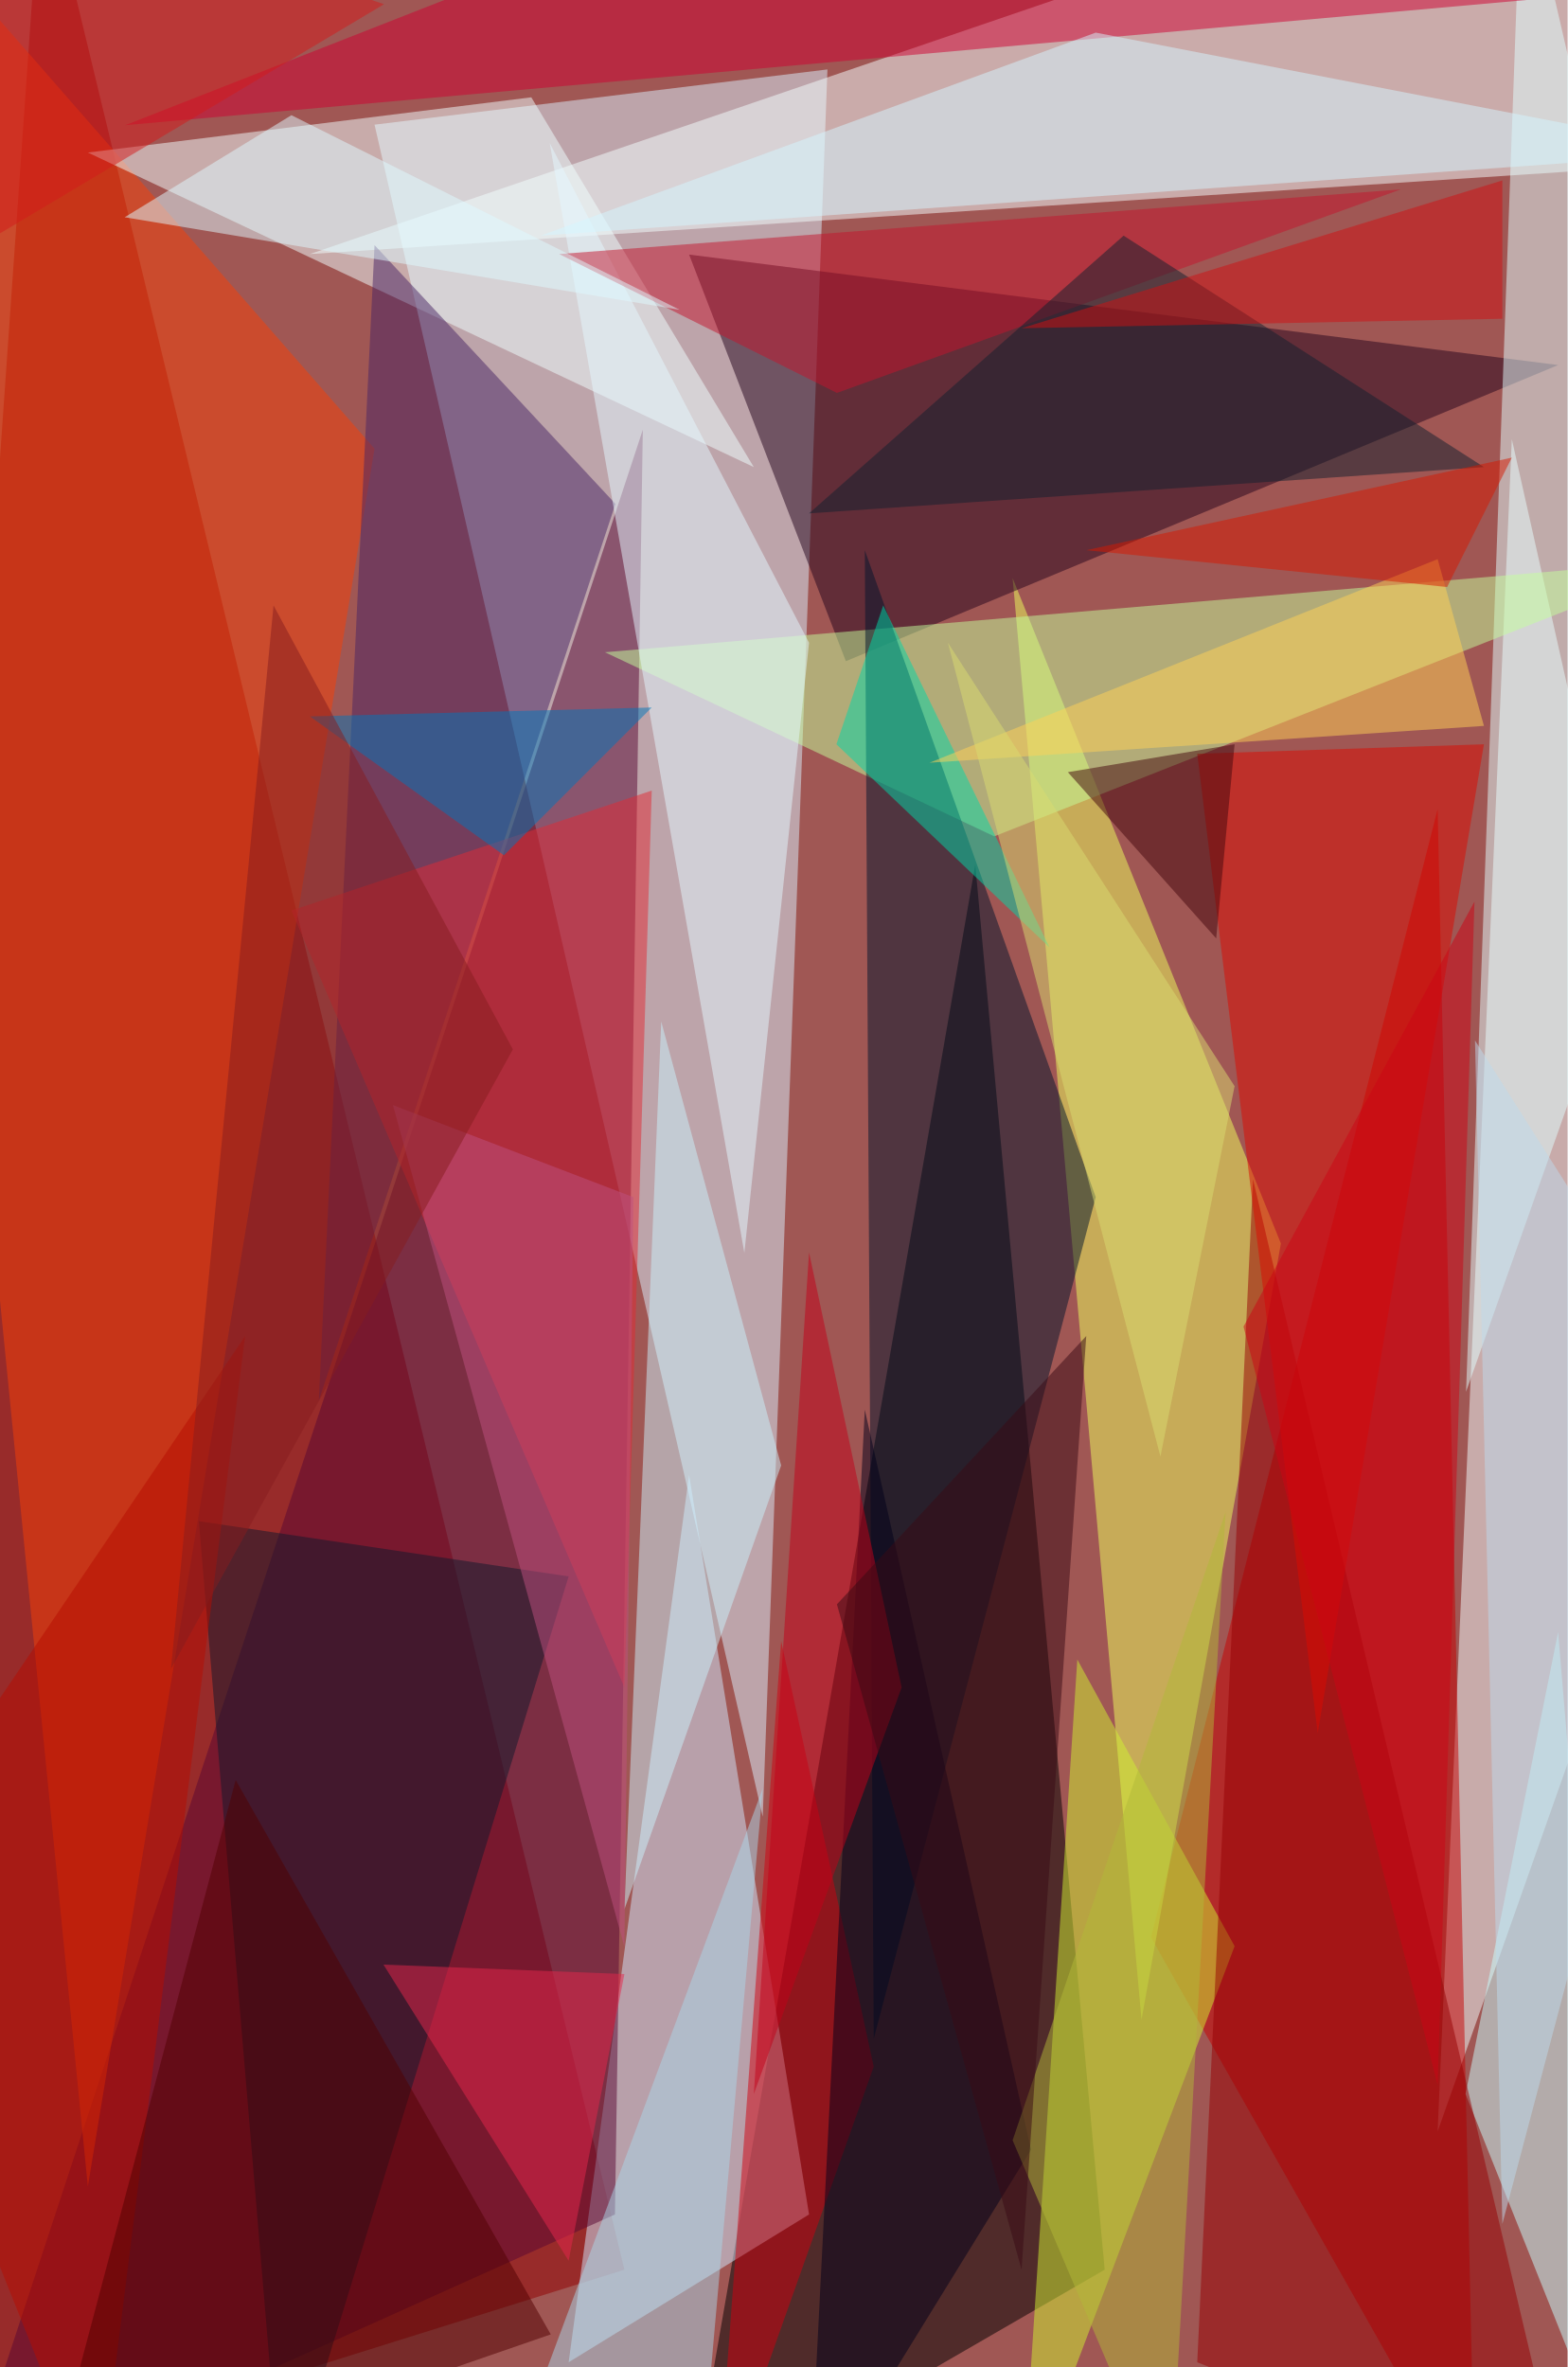
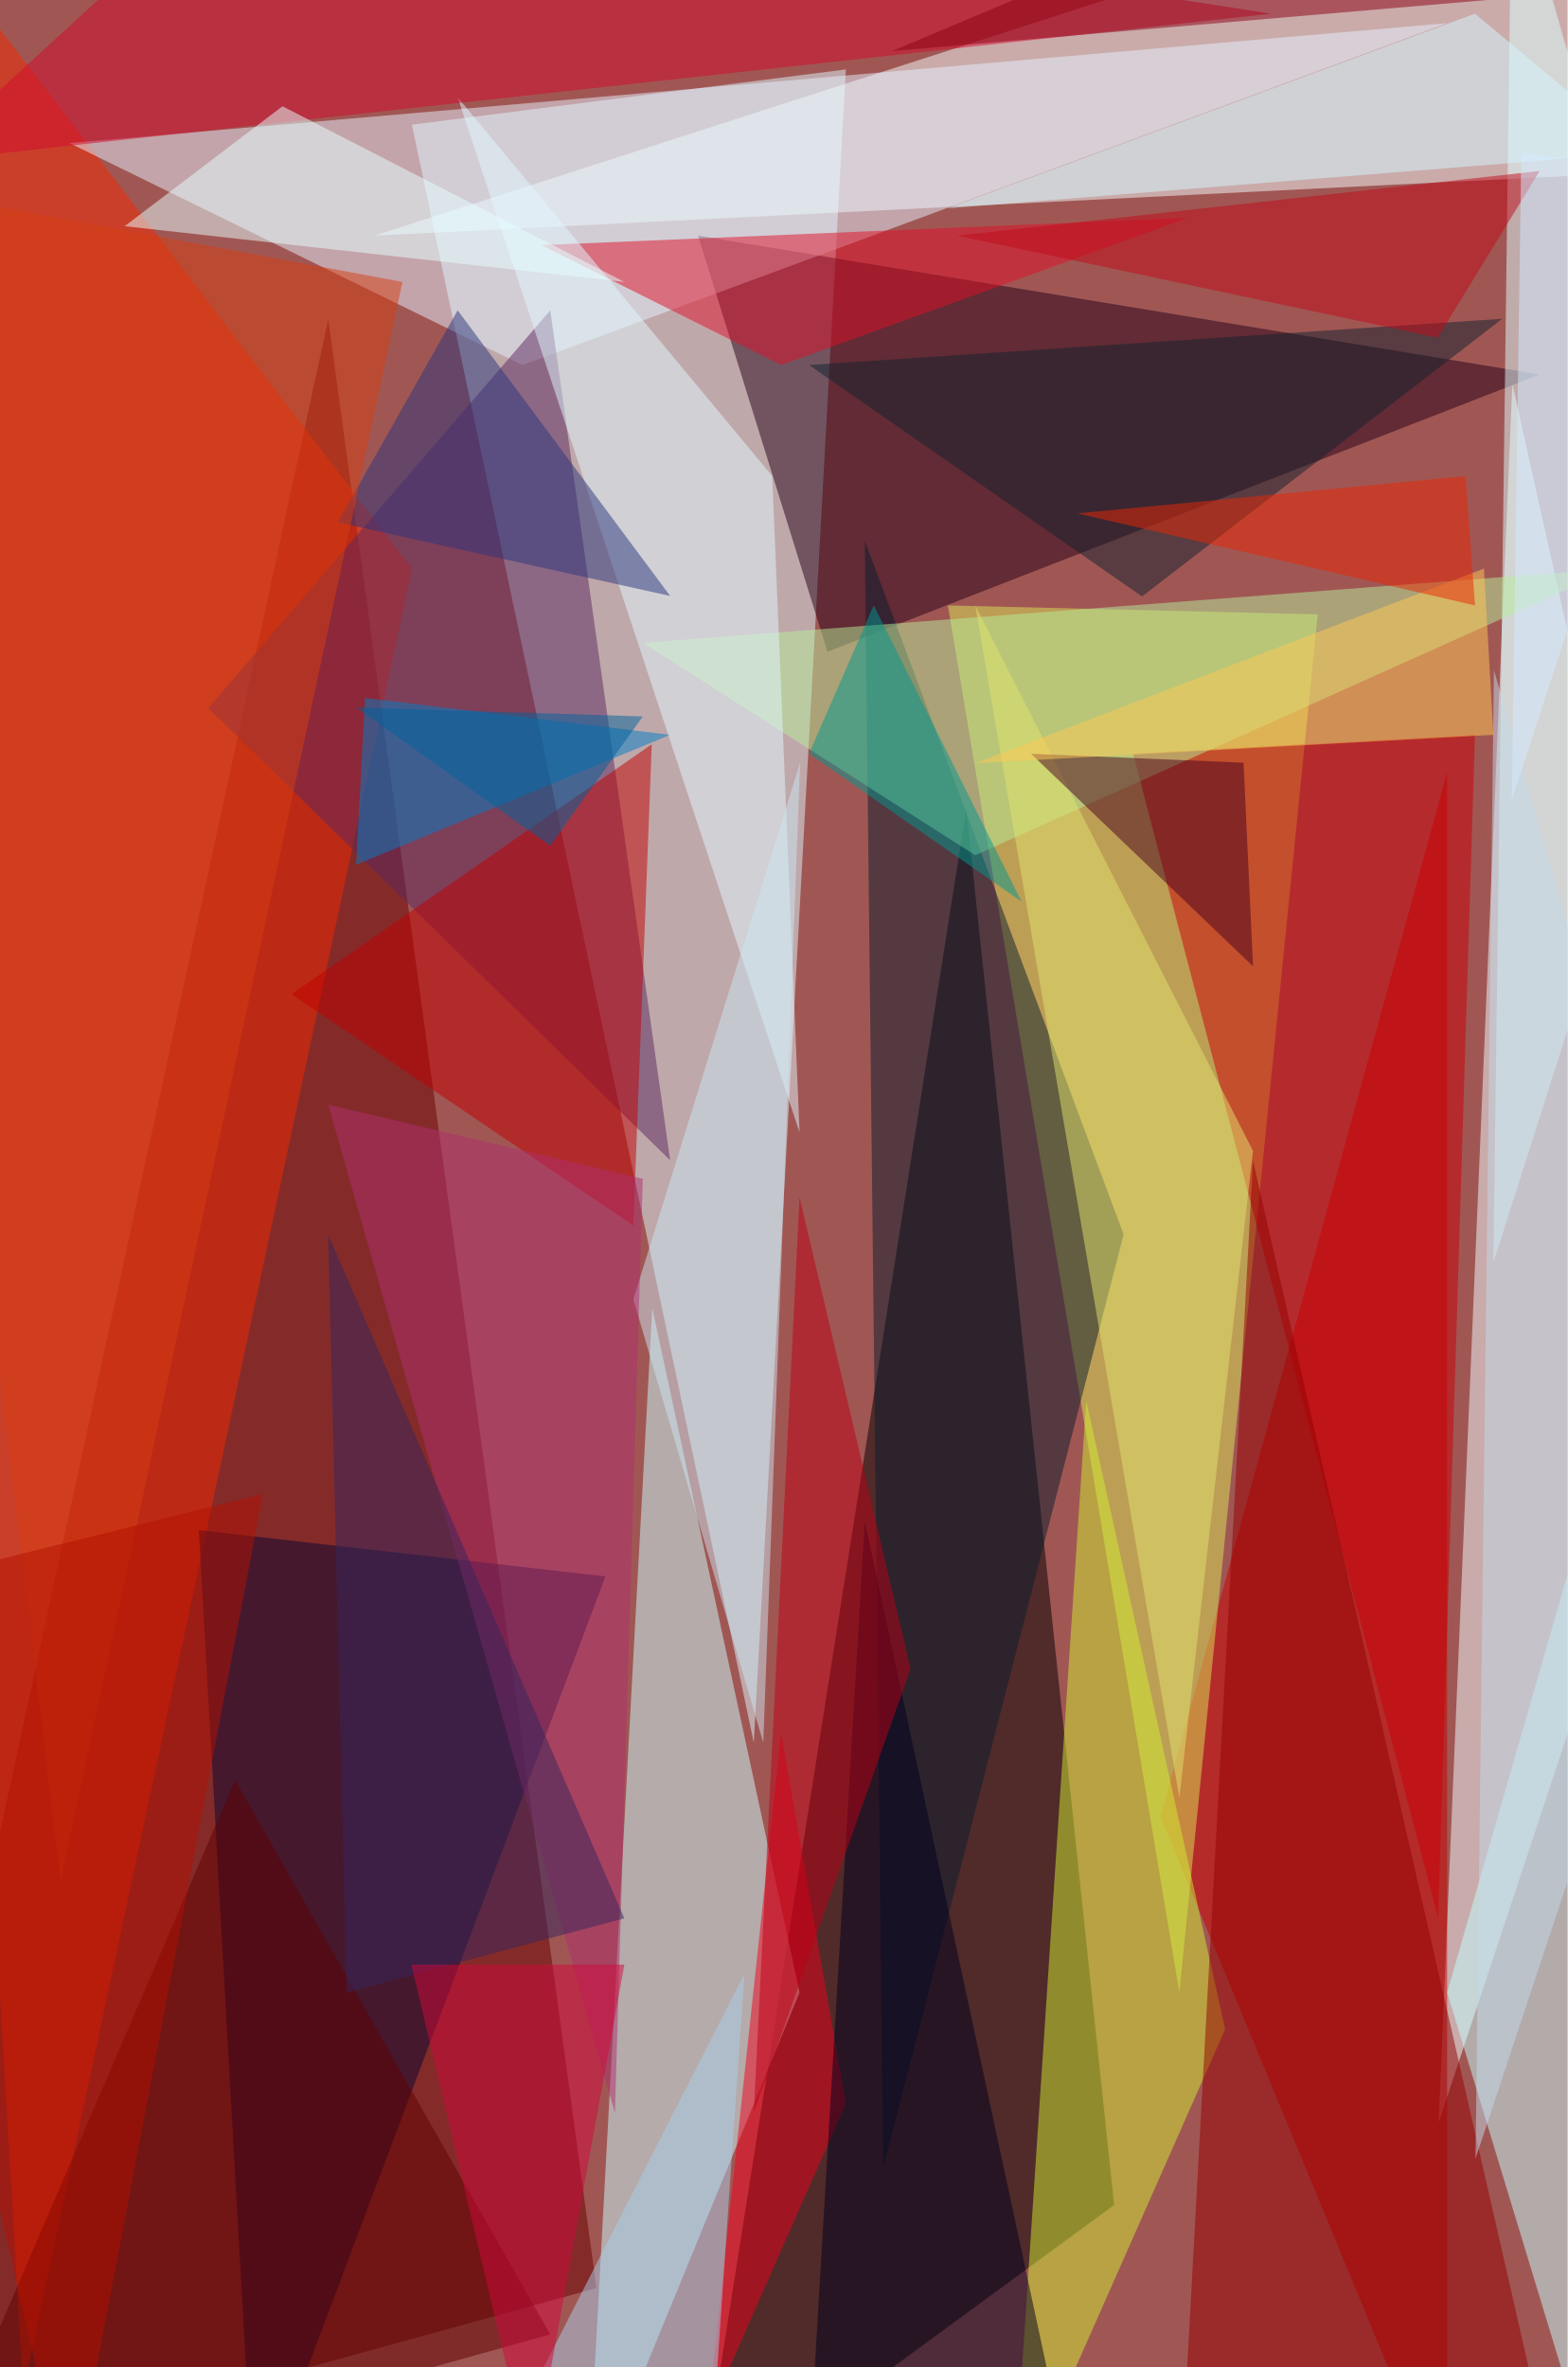
<svg xmlns="http://www.w3.org/2000/svg" width="298" height="450">
  <defs />
  <path fill="#a05754" d="M0 0h298v450H0z" />
  <g fill-opacity=".5">
-     <path fill="#dbf3ff" d="M157.3 13.2L71.2 23.7 145 345.4z" />
-     <path fill="#910000" d="M118.7 431.5l-146 45.7L8-27.2z" />
-     <path fill="azure" d="M287.4 83.5l38.7 172.3-52.8 149.4z" />
-     <path d="M131 477.2l79-45.7-24.6-267.1z" />
-     <path fill="#f4ffff" d="M275.1-25.5l51 56.3L58.9 48.3z" />
-     <path fill="#c60000" d="M273.3 153.8l-54.5 214.5 61.6 109z" />
-     <path fill="#d1ebff" d="M108.1 449.1L131 280.4 153.8 421z" />
-     <path fill="#eeff5d" d="M217 384l26.5-147.6-51-126.5z" />
-     <path fill="#580732" d="M122.2 81.7L116.9 421-8 477.2z" />
-     <path fill="#25041c" d="M296.2 69.4L131 48.4l29.8 77.3z" />
-     <path fill="#f64006" d="M16.7 415.7L71.2 85.3-27.2-27.2z" />
-     <path fill="#f1ffff" d="M143.3 88.8L101 18.5 16.7 29z" />
-     <path fill="#e1ffff" d="M326 131L289.3-27.2l-10.6 291.8z" />
-     <path fill="#c4ff9c" d="M189 159l-74-35 207.5-17.7z" />
-     <path fill="#00142c" d="M208.3 227.6l-42.2 160-1.7-283z" />
-     <path fill="#c7ffff" d="M296.2 310.3l14 167-31.6-79.2z" />
-     <path fill="#d0f331" d="M194.2 477.2l10.6-161.7 29.9 54.5z" />
-     <path fill="#492564" d="M71.2 46.6L60.6 266.3 117 95.8z" />
-     <path fill="#e32b35" d="M55.4 173.1l63.3 147.7 5.2-170.5z" />
-     <path fill="#960002" d="M227.6 449.1l70.3 28.1-59.7-253z" />
-     <path fill="#0e182c" d="M37.8 289.2l15.8 188 54.5-177.5z" />
-     <path fill="#d0000e" d="M166.1 392.9L148.5 312l-12.3 165.2z" />
-     <path fill="#dc0b00" d="M282.1 141.5l-31.6 188-22.9-186.2z" />
-     <path fill="#ce0031" d="M153.8-27.2l-130 51L301.4-1z" />
-     <path fill="#e4f9ff" d="M153.8 122.2l-12.3 116-37-211z" />
-     <path fill="#caf2fd" d="M148.5 278.6L118.7 363l7-168.8z" />
-     <path fill="#00001b" d="M164.4 268l-10.6 209.2 42.2-68.5z" />
-     <path fill="#0076bb" d="M95.8 162.6l28.1-28.1-65 1.7z" />
-     <path fill="#d5f7ff" d="M102.8 44.8L208.3 6.2 326.1 29z" />
-     <path fill="#c4152d" d="M106.3 48.3l52.8 26.4L266.3 36z" />
-     <path fill="#00d9a9" d="M159 141.5l8.9-26.4 31.6 65z" />
-     <path fill="#bf5180" d="M120.4 227.6l-45.7-17.5 44 160z" />
-     <path fill="#11212f" d="M213.6 44.8l68.5 44-128.3 8.8z" />
-     <path fill="#b70d00" d="M-27.2 363l73.8-109-28.1 223.2z" />
-     <path fill="#dffbff" d="M129.2 58.9l-73.8-37-31.7 19.4z" />
-     <path fill="#aad7e8" d="M134.5 458L145 340 94 477.2z" />
-     <path fill="#ffd356" d="M282.1 138l-105.4 7 96.6-38.7z" />
-     <path fill="#c30019" d="M171.4 320.8l-28.1 77.3 10.5-160z" />
-     <path fill="#bfdbed" d="M285.6 422.8l-5.2-225 45.7 72z" />
-     <path fill="#871d1f" d="M32.5 317.3l65-117.8L52 115.1z" />
-     <path fill="#b3b939" d="M233 287.4l-40.5 119.5 29.9 70.3z" />
-     <path fill="#e7264d" d="M118.7 375.3l-45.8-1.8 35.2 56.3z" />
-     <path fill="#510001" d="M44.8 338.4L8 477.2l96.7-33.4z" />
-     <path fill="#d01013" d="M194.2 62.4l91.4-1.8V34.3z" />
-     <path fill="#43060d" d="M231.2 178.4L203 146.8l31.7-5.3z" />
-     <path fill="#380a15" d="M206.5 254l-47.4 51 35.1 126.5z" />
-     <path fill="#d41a1a" d="M-27.2 60.6l17.5-87.8L73 .8z" />
-     <path fill="#dbdd71" d="M234.7 206.5l-54.5-84.3 40.4 154.7z" />
-     <path fill="#d71900" d="M287.4 87l-12.3 24.6-68.6-7z" />
-     <path fill="#cc0414" d="M273.3 396.4l7-225-43.9 80.8z" />
+     <path fill="#dffaff" d="M143.3 331.3l-65-307.6 82.5-10.5z" />
+     <path fill="#690000" d="M113.4 435l-140.6 38.7 89.6-413z" />
+     <path fill="azure" d="M326 245.2L287.5 73l-14 330.5z" />
+     <path d="M132.7 477.2l51-323.4 28.1 265.4z" />
+     <path fill="#f4ffff" d="M71.2 44.8l246-12.3-22.8-59.7z" />
+     <path fill="#cb0000" d="M275.1 146.8l-54.5 198.6 54.5 131.8z" />
+     <path fill="#f42900" d="M4.4 454.4L-23.7-25.5l102 133.6z" />
+     <path fill="#cbffff" d="M152 378.8l-40.4 98.4L124 248.7z" />
+     <path fill="#dbe756" d="M180.2 115.1l44 263.7 26.3-262z" />
+     <path fill="#240016" d="M132.7 44.8l24.6 79.1 135.4-52.7z" />
+     <path fill="#e6f2ff" d="M275.1 4.4l-175.8 65-86.1-42.2z" />
+     <path fill="#5d285f" d="M127.4 220.6L104.6 59l-65 75.6z" />
+     <path fill="#dfffff" d="M283.9 240L326 108 287.4-27.2z" />
+     <path fill="#c4ffff" d="M275.1 378.8l29.9 98.4 3.5-214.4z" />
+     <path fill="#d1ef32" d="M192.5 477.2l40.4-91.4-26.4-119.5z" />
+     <path fill="#cb0006" d="M280.4 139.7l-7 225-58-221.4z" />
+     <path fill="#080732" d="M48.3 477.2l66.8-177.5-77.3-8.8z" />
+     <path fill="#0b1c2f" d="M167.9 412.2l45.7-177.5-49.2-131.9z" />
+     <path fill="#c30000" d="M120.4 233l3.5-91.5L55.4 189z" />
+     <path fill="#950001" d="M294.4 466.7l-56.2-246-14 256.5z" />
+     <path fill="#f0001b" d="M148.5 329.6l-14 130 26.3-59.7z" />
+     <path fill="#e11129" d="M148.5 69.4l77.4-28-123 5.2z" />
+     <path fill="#b7ee9b" d="M122.2 122.2l63.2 40.4 121.3-54.5z" />
+     <path fill="#007ec9" d="M67.7 164.4l1.7-31.7 58 7z" />
+     <path fill="#e2f8ff" d="M152 215.3L87 18.5l59.8 72z" />
+     <path fill="#d30b2d" d="M-15 30.8l63.3-58L241.7 2.6z" />
+     <path fill="#00001f" d="M204.8 477.2l-40.4-188-10.6 179.3z" />
+     <path fill="#e2e26e" d="M238.2 218.8l-14 123-38.8-226.7z" />
+     <path fill="#12222e" d="M153.8 69.4l63.3 44 68.5-52.8z" />
+     <path fill="#e6ffff" d="M23.7 43l30-22.8 65 33.4z" />
+     <path fill="#2a357c" d="M64.2 99.3l63.2 14L87 59z" />
+     <path fill="#49011c" d="M238.2 183.7L196 143.3l40.4 1.7z" />
+     <path fill="#009990" d="M153.8 143.3l12.3-28.2 28.1 56.3z" />
+     <path fill="#cce7f2" d="M120.4 247l31.7-102-7 186.3z" />
+     <path fill="#5e0000" d="M104.6 443.8L-15 477.2l59.7-138.8z" />
+     <path fill="#b02e6f" d="M62.4 210l54.5 191.7 5.3-177.6z" />
+     <path fill="#bd0014" d="M152 227.6l-8.7 174 29.8-84.3z" />
+     <path fill="#d5f8ff" d="M280.4 2.6L312 29 180.2 39.6z" />
+     <path fill="#ffc857" d="M283.9 139.7l-1.8-31.6-96.7 37z" />
+     <path fill="#abd1ed" d="M99.3 458l42.2-82.7-7 102z" />
+     <path fill="#c5dbeb" d="M326 273.3l-42-145.9-3.5 283z" />
+     <path fill="#8a0013" d="M169.6 9.7L294.4-1l-36.9-26.3z" />
+     <path fill="#d63f12" d="M76.5 53.6l-65 304.1-38.7-323.4z" />
+     <path fill="#c20b18" d="M292.7 32.5L181.9 44.8l91.4 19.4z" />
+     <path fill="#34275d" d="M118.7 364.7l-52.8 14.1-3.5-144.1z" />
+     <path fill="#ea2605" d="M204.8 97.6l75.6 17.5-1.8-24.6z" />
+     <path fill="#b41100" d="M13.2 477.2l-40.4-174L50 284z" />
+     <path fill="#d1083a" d="M118.7 373.5H78.2l22.9 96.7z" />
+     <path fill="#00639d" d="M122.2 136.2l-54.5-1.7 36.9 26.3z" />
+     <path fill="#d5eaff" d="M287.4 152l1.8-123 36.9 5.3z" />
  </g>
</svg>
